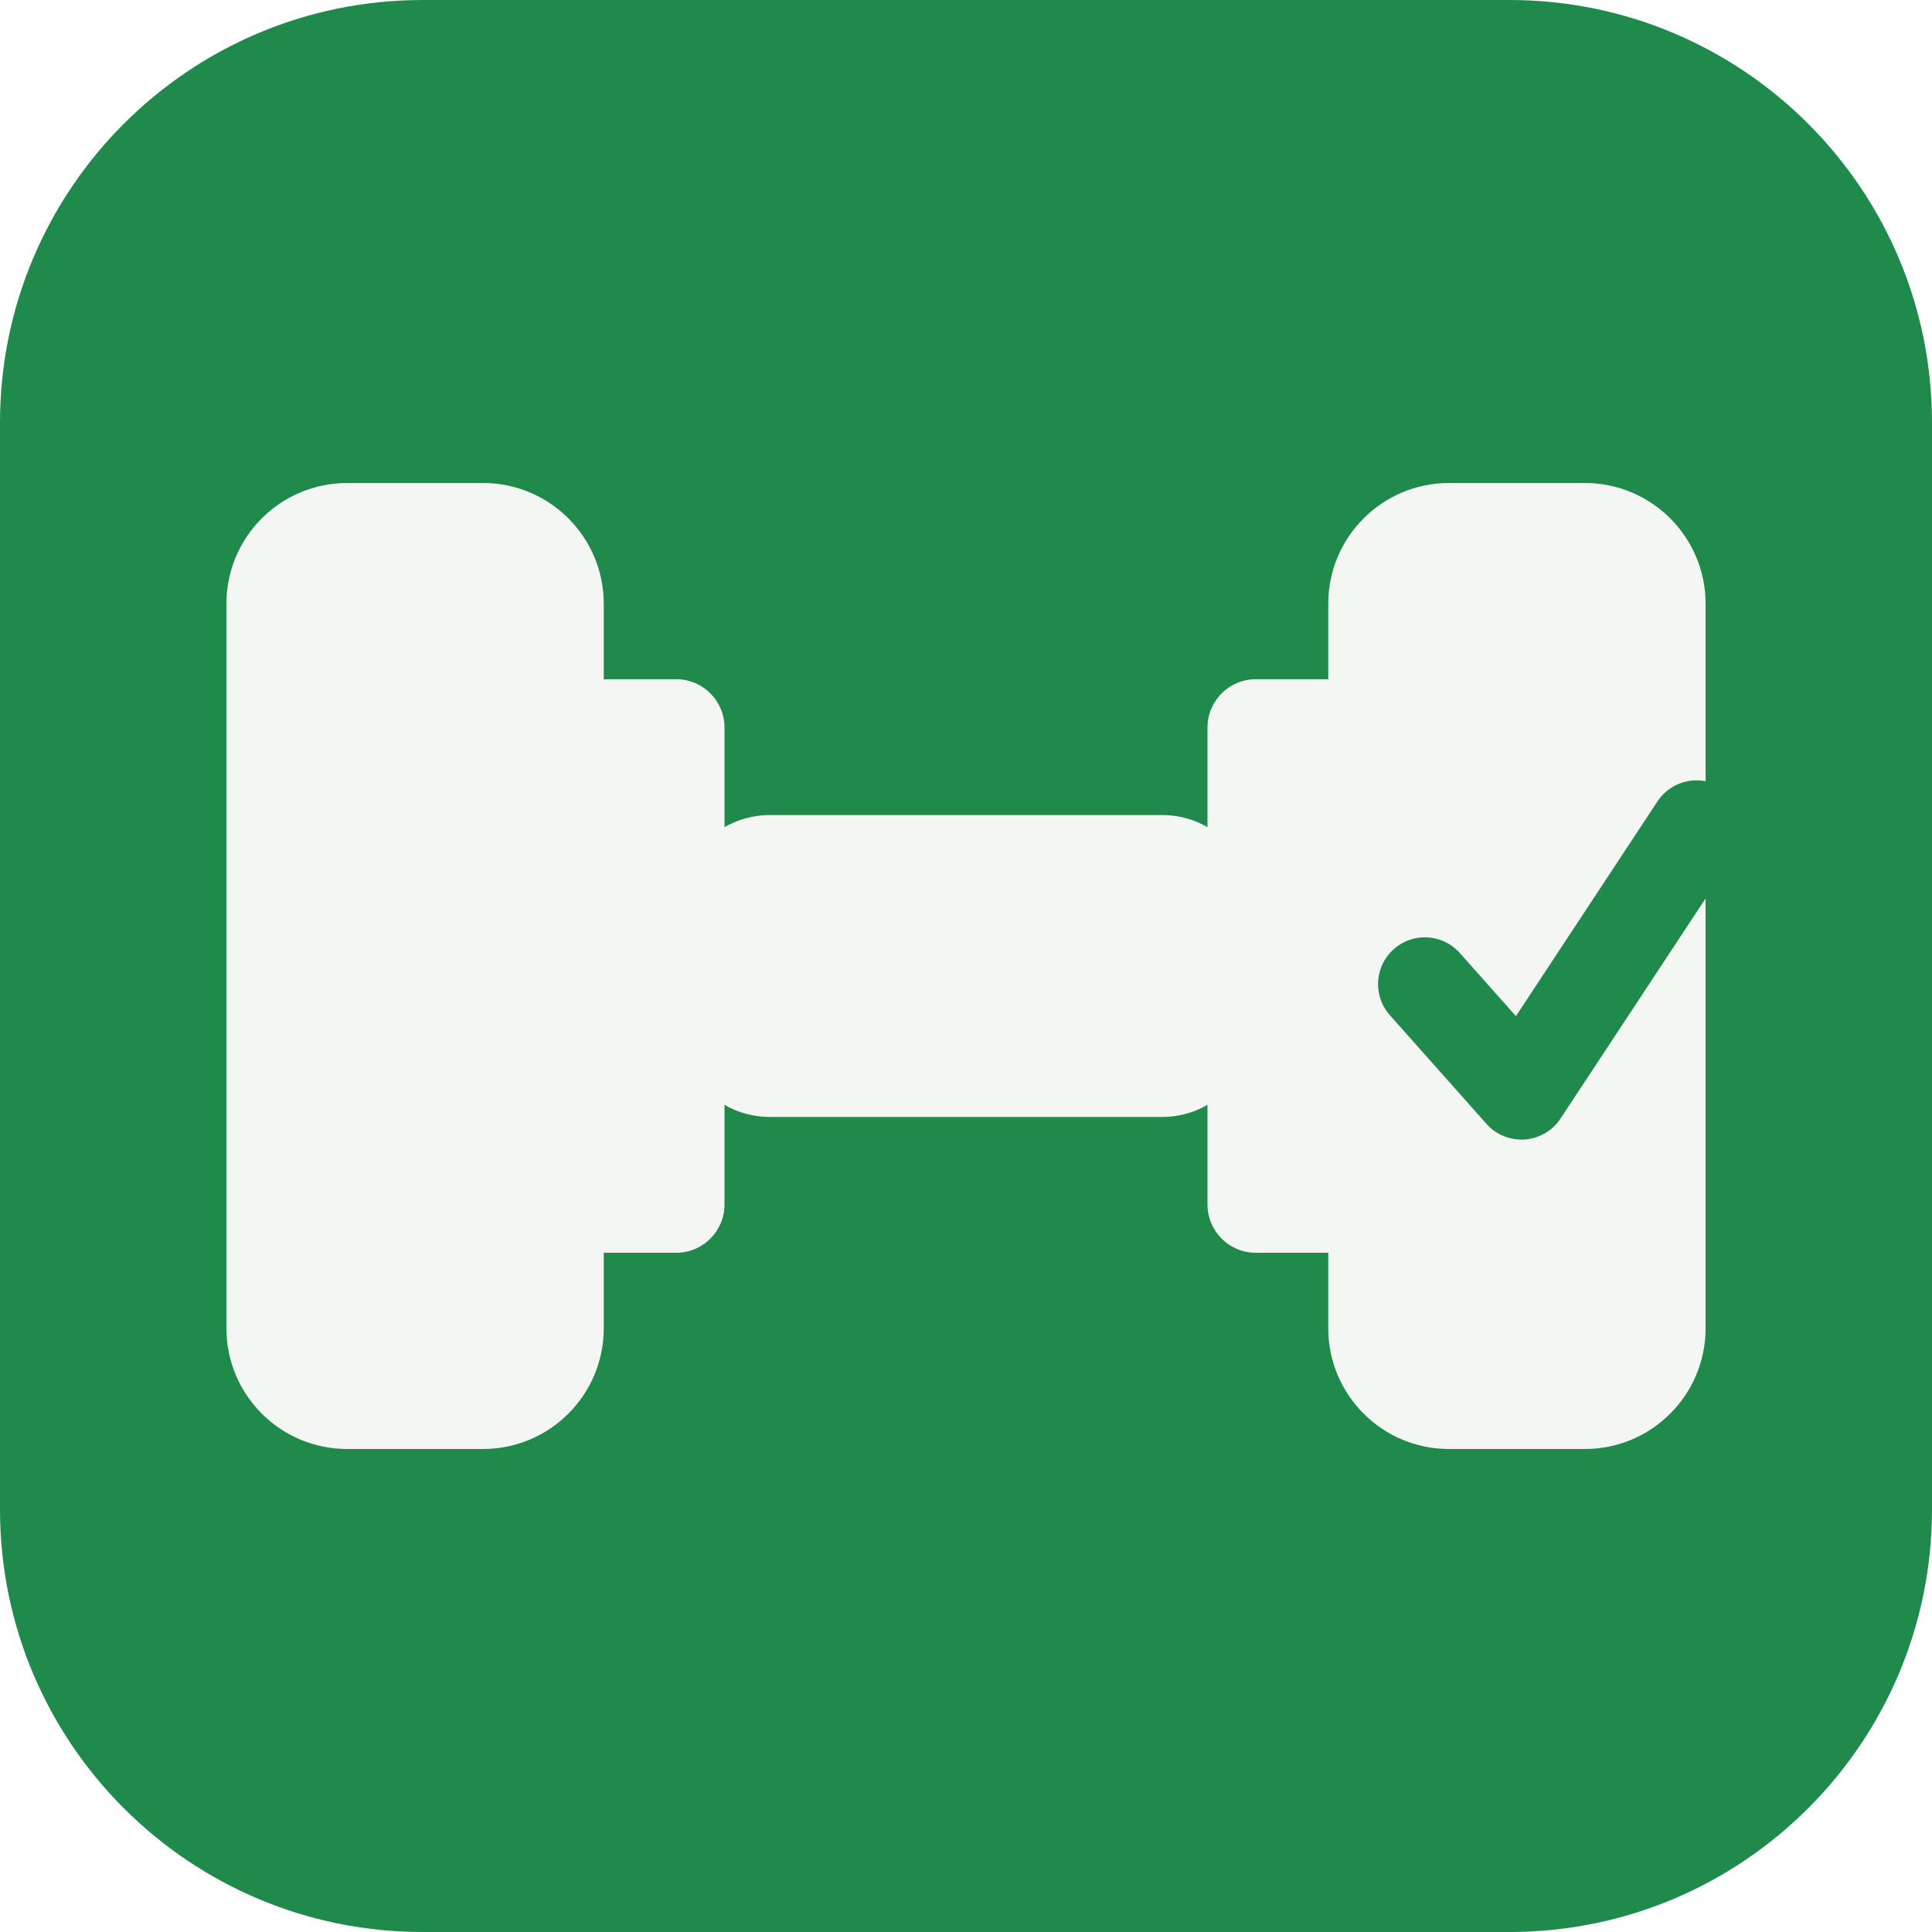
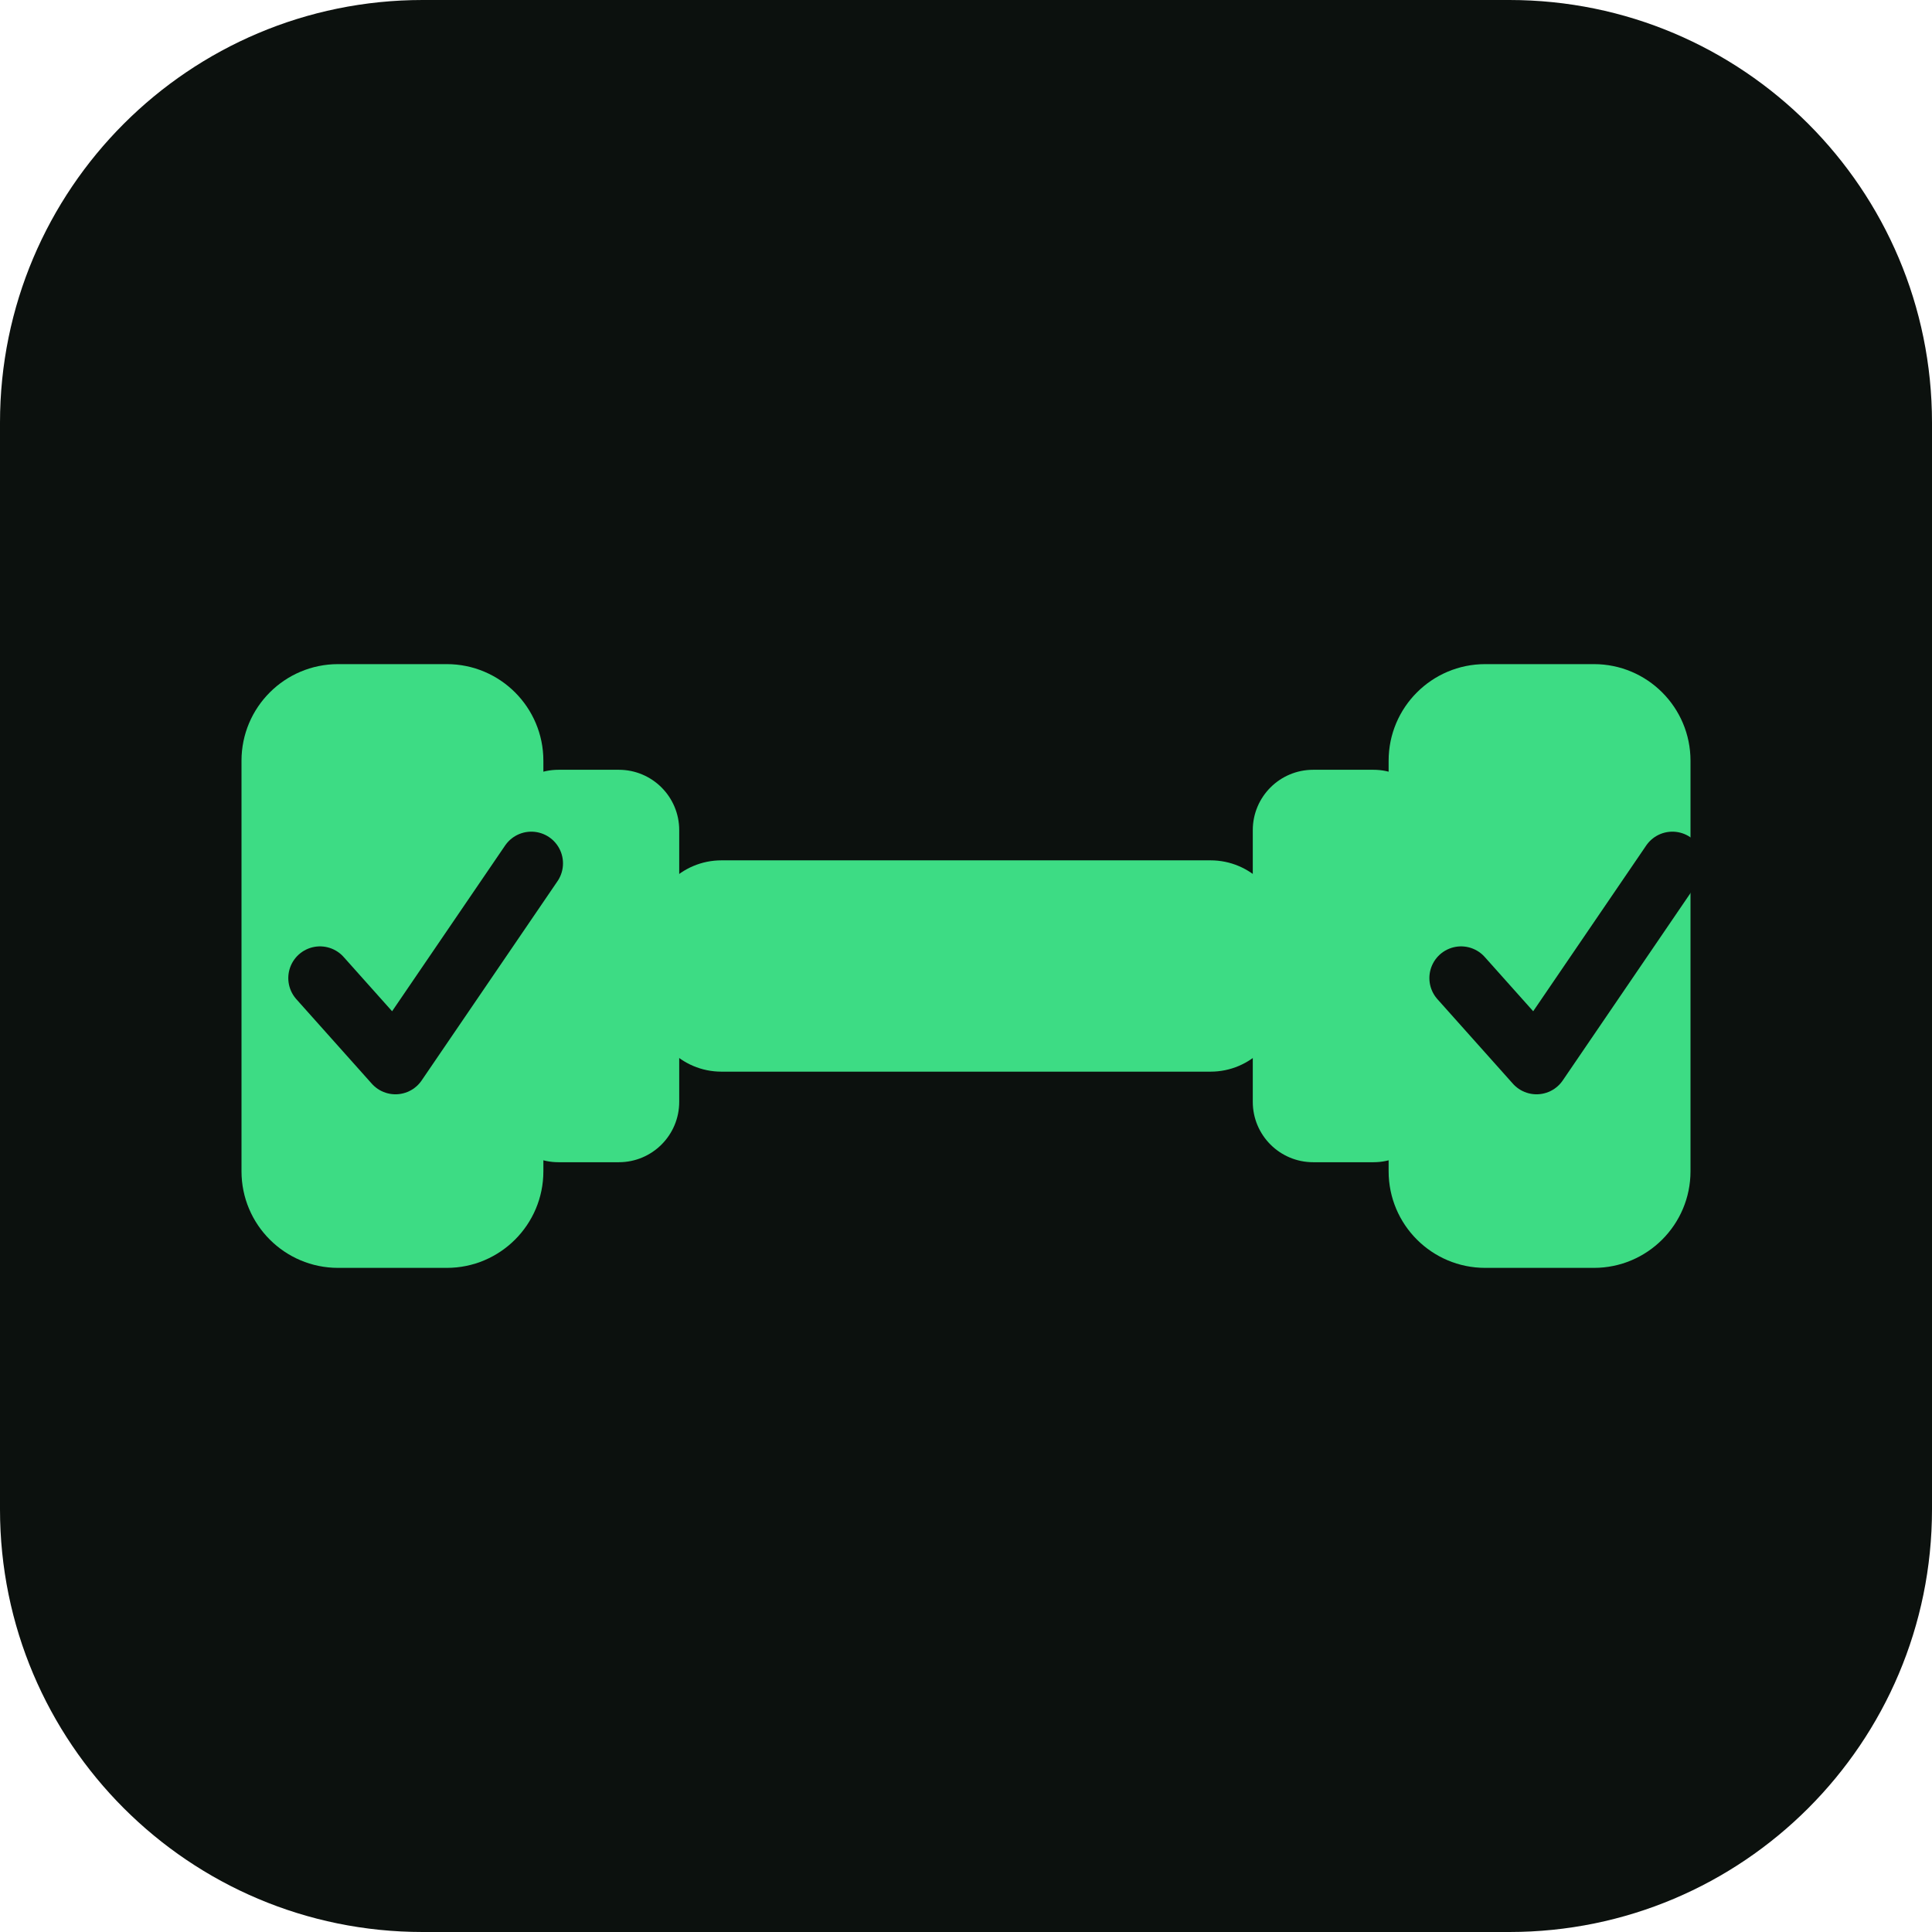
<svg xmlns="http://www.w3.org/2000/svg" viewBox="0 0 64 64">
-   <rect width="64" height="64" rx="14" fill="#1f8a4c" />
-   <g fill="#f3f6f2">
-     <rect x="7.5" y="16" width="12.5" height="32" rx="4" />
-     <rect x="18.5" y="22.5" width="5.5" height="19" rx="1.6" />
-     <rect x="22.5" y="27" width="19" height="10" rx="3" />
-     <rect x="40" y="22.5" width="5.5" height="19" rx="1.6" />
-     <rect x="44" y="16" width="12.5" height="32" rx="4" />
+   <rect width="64" height="64" rx="14" fill="#0c110e" />
+   <g fill="#3ddc84">
+     <rect x="8" y="22" width="10" height="20" rx="3.2" />
+     <rect x="16.5" y="25.5" width="6" height="13" rx="2" />
+     <rect x="21.5" y="28.5" width="21" height="7" rx="2.4" />
+     <rect x="41.5" y="25.5" width="6" height="13" rx="2" />
+     <rect x="46" y="22" width="10" height="20" rx="3.2" />
  </g>
-   <path d="M47.2 32.6 50.4 36.2 56.2 27.4" fill="none" stroke="#1f8a4c" stroke-width="3.1" stroke-linecap="round" stroke-linejoin="round" />
+   <path d="M10.6 32.4 13.1 35.2 17.6 28.6" fill="none" stroke="#0c110e" stroke-width="2.1" stroke-linecap="round" stroke-linejoin="round" />
+   <path d="M48.4 32.4 50.9 35.2 55.4 28.6" fill="none" stroke="#0c110e" stroke-width="2.1" stroke-linecap="round" stroke-linejoin="round" />
</svg>
